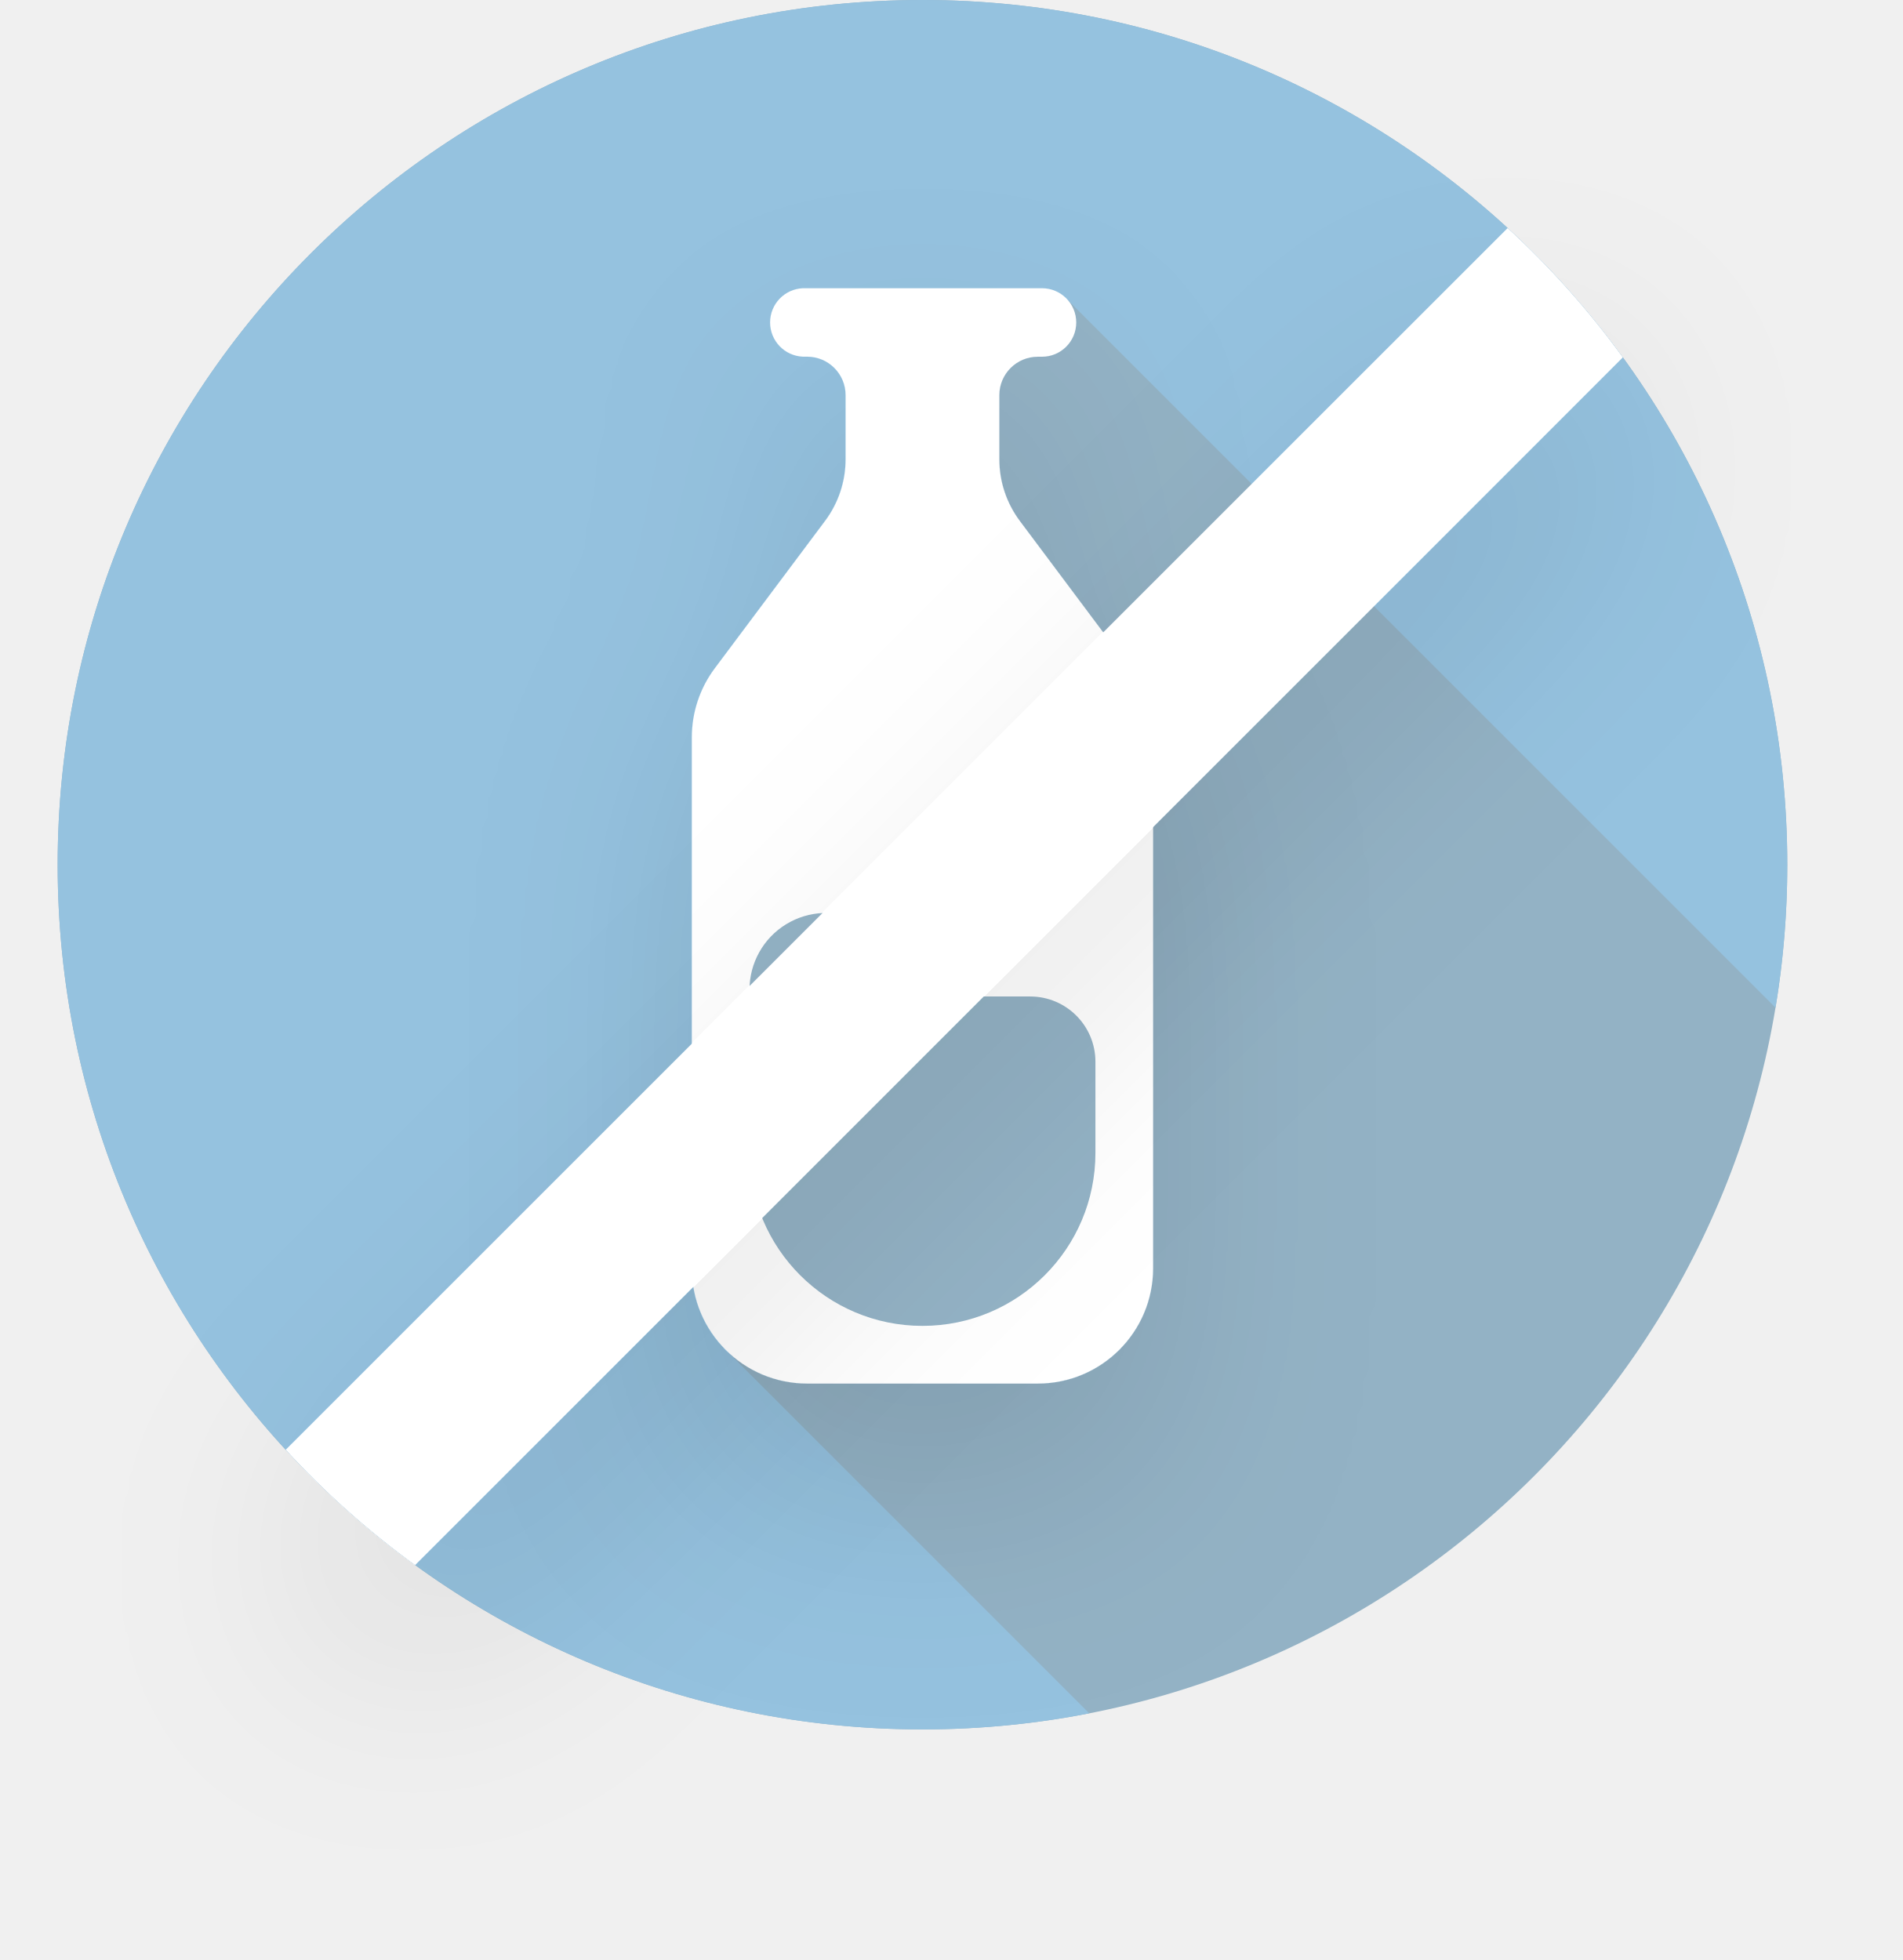
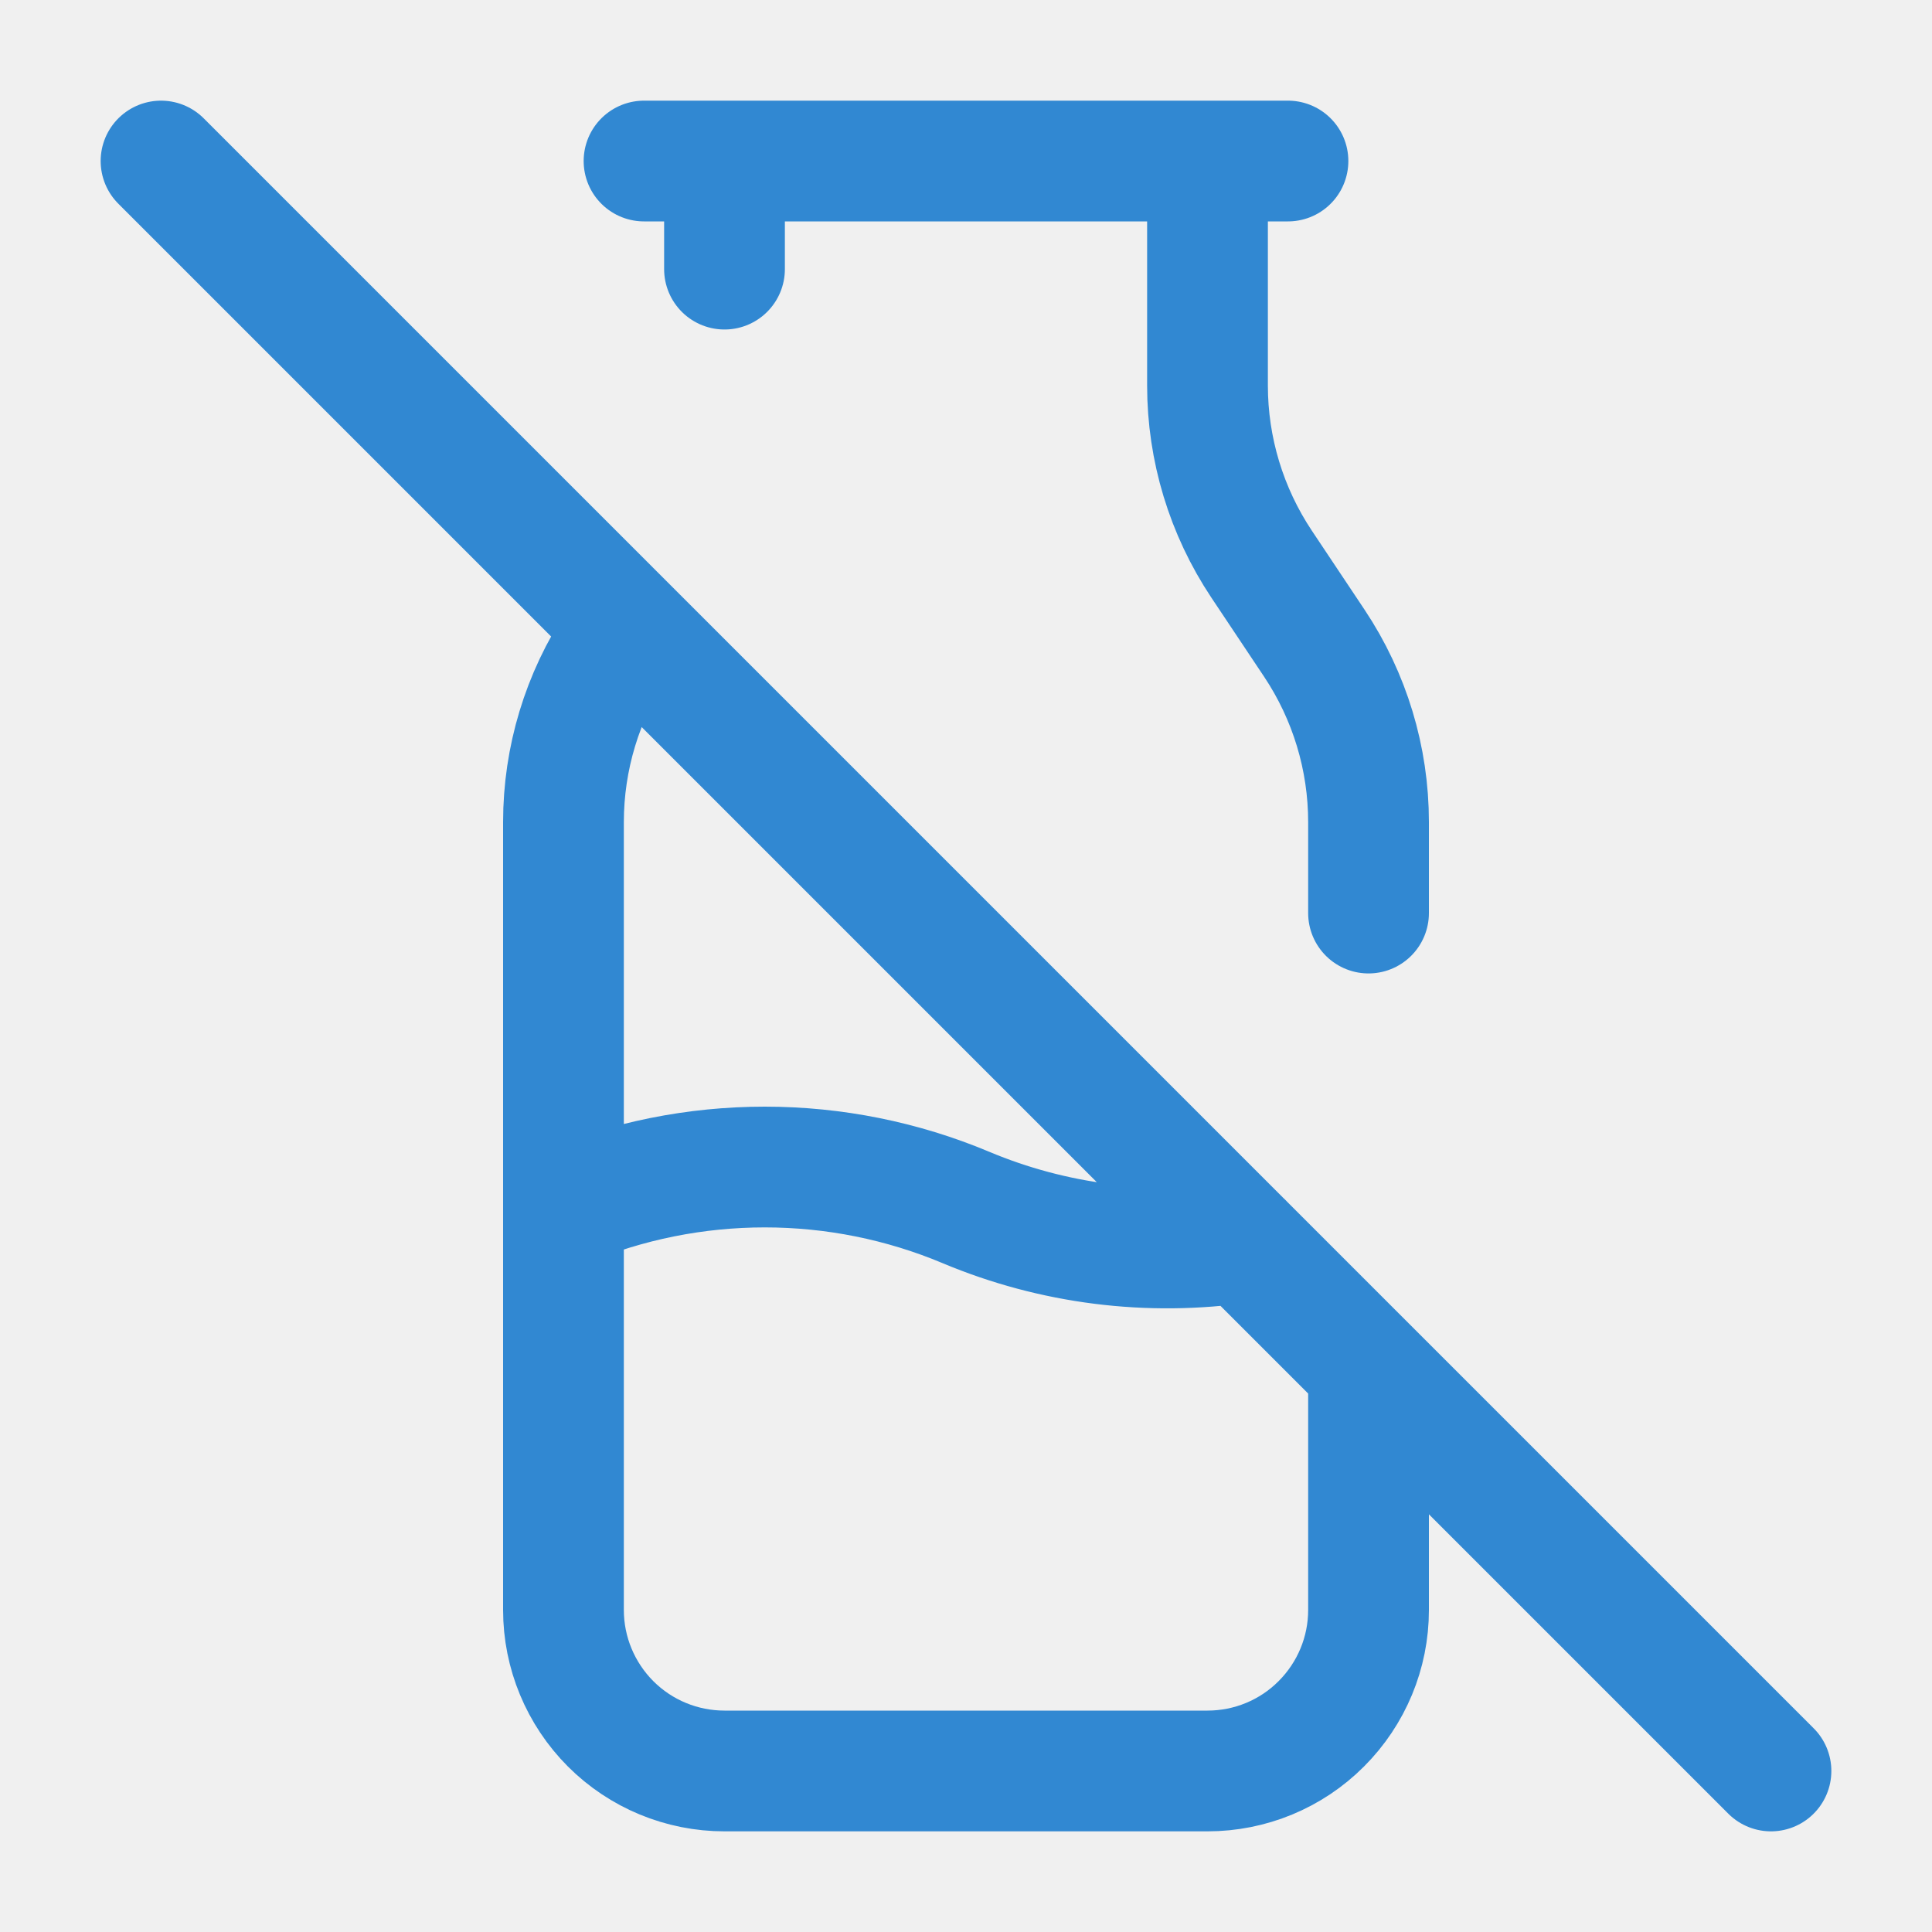
- <svg xmlns="http://www.w3.org/2000/svg" width="33" height="34" fill="none">
-   <circle cx="16" cy="15" r="15" fill="#93B2C5" />
-   <path fill="#95C2DF" fill-rule="evenodd" d="M30.796 17.48A15 15 0 0 0 31 15c0-8.284-6.716-15-15-15S1 6.716 1 15s6.716 15 15 15c.99 0 1.957-.096 2.893-.279L12.672 23.5 16 7l2.526-1.79z" clip-rule="evenodd" />
-   <g filter="url(#a)">
-     <path fill="#fff" d="M12 12.79a2 2 0 0 1 .399-1.198l1.912-2.555c.231-.308.356-.683.356-1.068V6.854A.667.667 0 0 0 14 6.187h-.073a.594.594 0 0 1 0-1.187h4.146a.594.594 0 1 1 0 1.188H18a.667.667 0 0 0-.667.666V7.97c0 .385.125.76.356 1.068l1.912 2.555A2 2 0 0 1 20 12.791V22a2 2 0 0 1-2 2h-4a2 2 0 0 1-2-2z" />
-     <path fill="#93B2C5" d="M13 17.17a1.33 1.33 0 0 1 1.934-1.188c.207.106.383.263.51.457l.054.081c.313.478.846.766 1.418.766h.952A1.132 1.132 0 0 1 19 18.418V20a3 3 0 1 1-6 0z" />
-   </g>
-   <g filter="url(#b)">
-     <path fill="#fff" fill-rule="evenodd" d="M28.148 6.199 7.2 27.149a15 15 0 0 1-2.244-2L26.15 3.956c.738.679 1.408 1.43 1.998 2.244" clip-rule="evenodd" />
-   </g>
-   <defs>
-     <filter id="a" width="16" height="27" x="8" y="3" color-interpolation-filters="sRGB" filterUnits="userSpaceOnUse">
-       <feFlood flood-opacity="0" result="BackgroundImageFix" />
-       <feColorMatrix in="SourceAlpha" result="hardAlpha" values="0 0 0 0 0 0 0 0 0 0 0 0 0 0 0 0 0 0 127 0" />
-       <feOffset dy="2" />
-       <feGaussianBlur stdDeviation="2" />
-       <feComposite in2="hardAlpha" operator="out" />
-       <feColorMatrix values="0 0 0 0 0 0 0 0 0 0 0 0 0 0 0 0 0 0 0.1 0" />
-       <feBlend in2="BackgroundImageFix" result="effect1_dropShadow_105_29553" />
-       <feBlend in="SourceGraphic" in2="effect1_dropShadow_105_29553" result="shape" />
-     </filter>
-     <filter id="b" width="31.193" height="31.193" x=".955" y="1.955" color-interpolation-filters="sRGB" filterUnits="userSpaceOnUse">
-       <feFlood flood-opacity="0" result="BackgroundImageFix" />
-       <feColorMatrix in="SourceAlpha" result="hardAlpha" values="0 0 0 0 0 0 0 0 0 0 0 0 0 0 0 0 0 0 127 0" />
-       <feOffset dy="2" />
-       <feGaussianBlur stdDeviation="2" />
-       <feComposite in2="hardAlpha" operator="out" />
-       <feColorMatrix values="0 0 0 0 0 0 0 0 0 0 0 0 0 0 0 0 0 0 0.1 0" />
-       <feBlend in2="BackgroundImageFix" result="effect1_dropShadow_105_29553" />
-       <feBlend in="SourceGraphic" in2="effect1_dropShadow_105_29553" result="shape" />
-     </filter>
-   </defs>
+ <svg xmlns="http://www.w3.org/2000/svg" width="20" height="20" viewBox="0 0 20 20" fill="none">
+   <path d="M6.667 1.667H13.333M7.5 1.667V2.786M12.5 1.667V3.991C12.5 4.649 12.695 5.292 13.06 5.84L13.607 6.66C13.972 7.208 14.167 7.851 14.167 8.51V9.452M6.5 6.5L6.393 6.66C6.028 7.208 5.833 7.851 5.833 8.51V16.667C5.833 17.109 6.009 17.532 6.321 17.845C6.634 18.158 7.058 18.333 7.5 18.333H12.5C12.942 18.333 13.366 18.158 13.678 17.845C13.991 17.532 14.167 17.109 14.167 16.667V14.167M5.833 12.5C6.493 12.223 7.201 12.081 7.917 12.081C8.632 12.081 9.34 12.223 10 12.5C10.903 12.879 11.893 13.004 12.863 12.862M1.667 1.667L18.333 18.333" stroke="#3188D2" stroke-width="1.25" stroke-linecap="round" stroke-linejoin="round" />
</svg>
